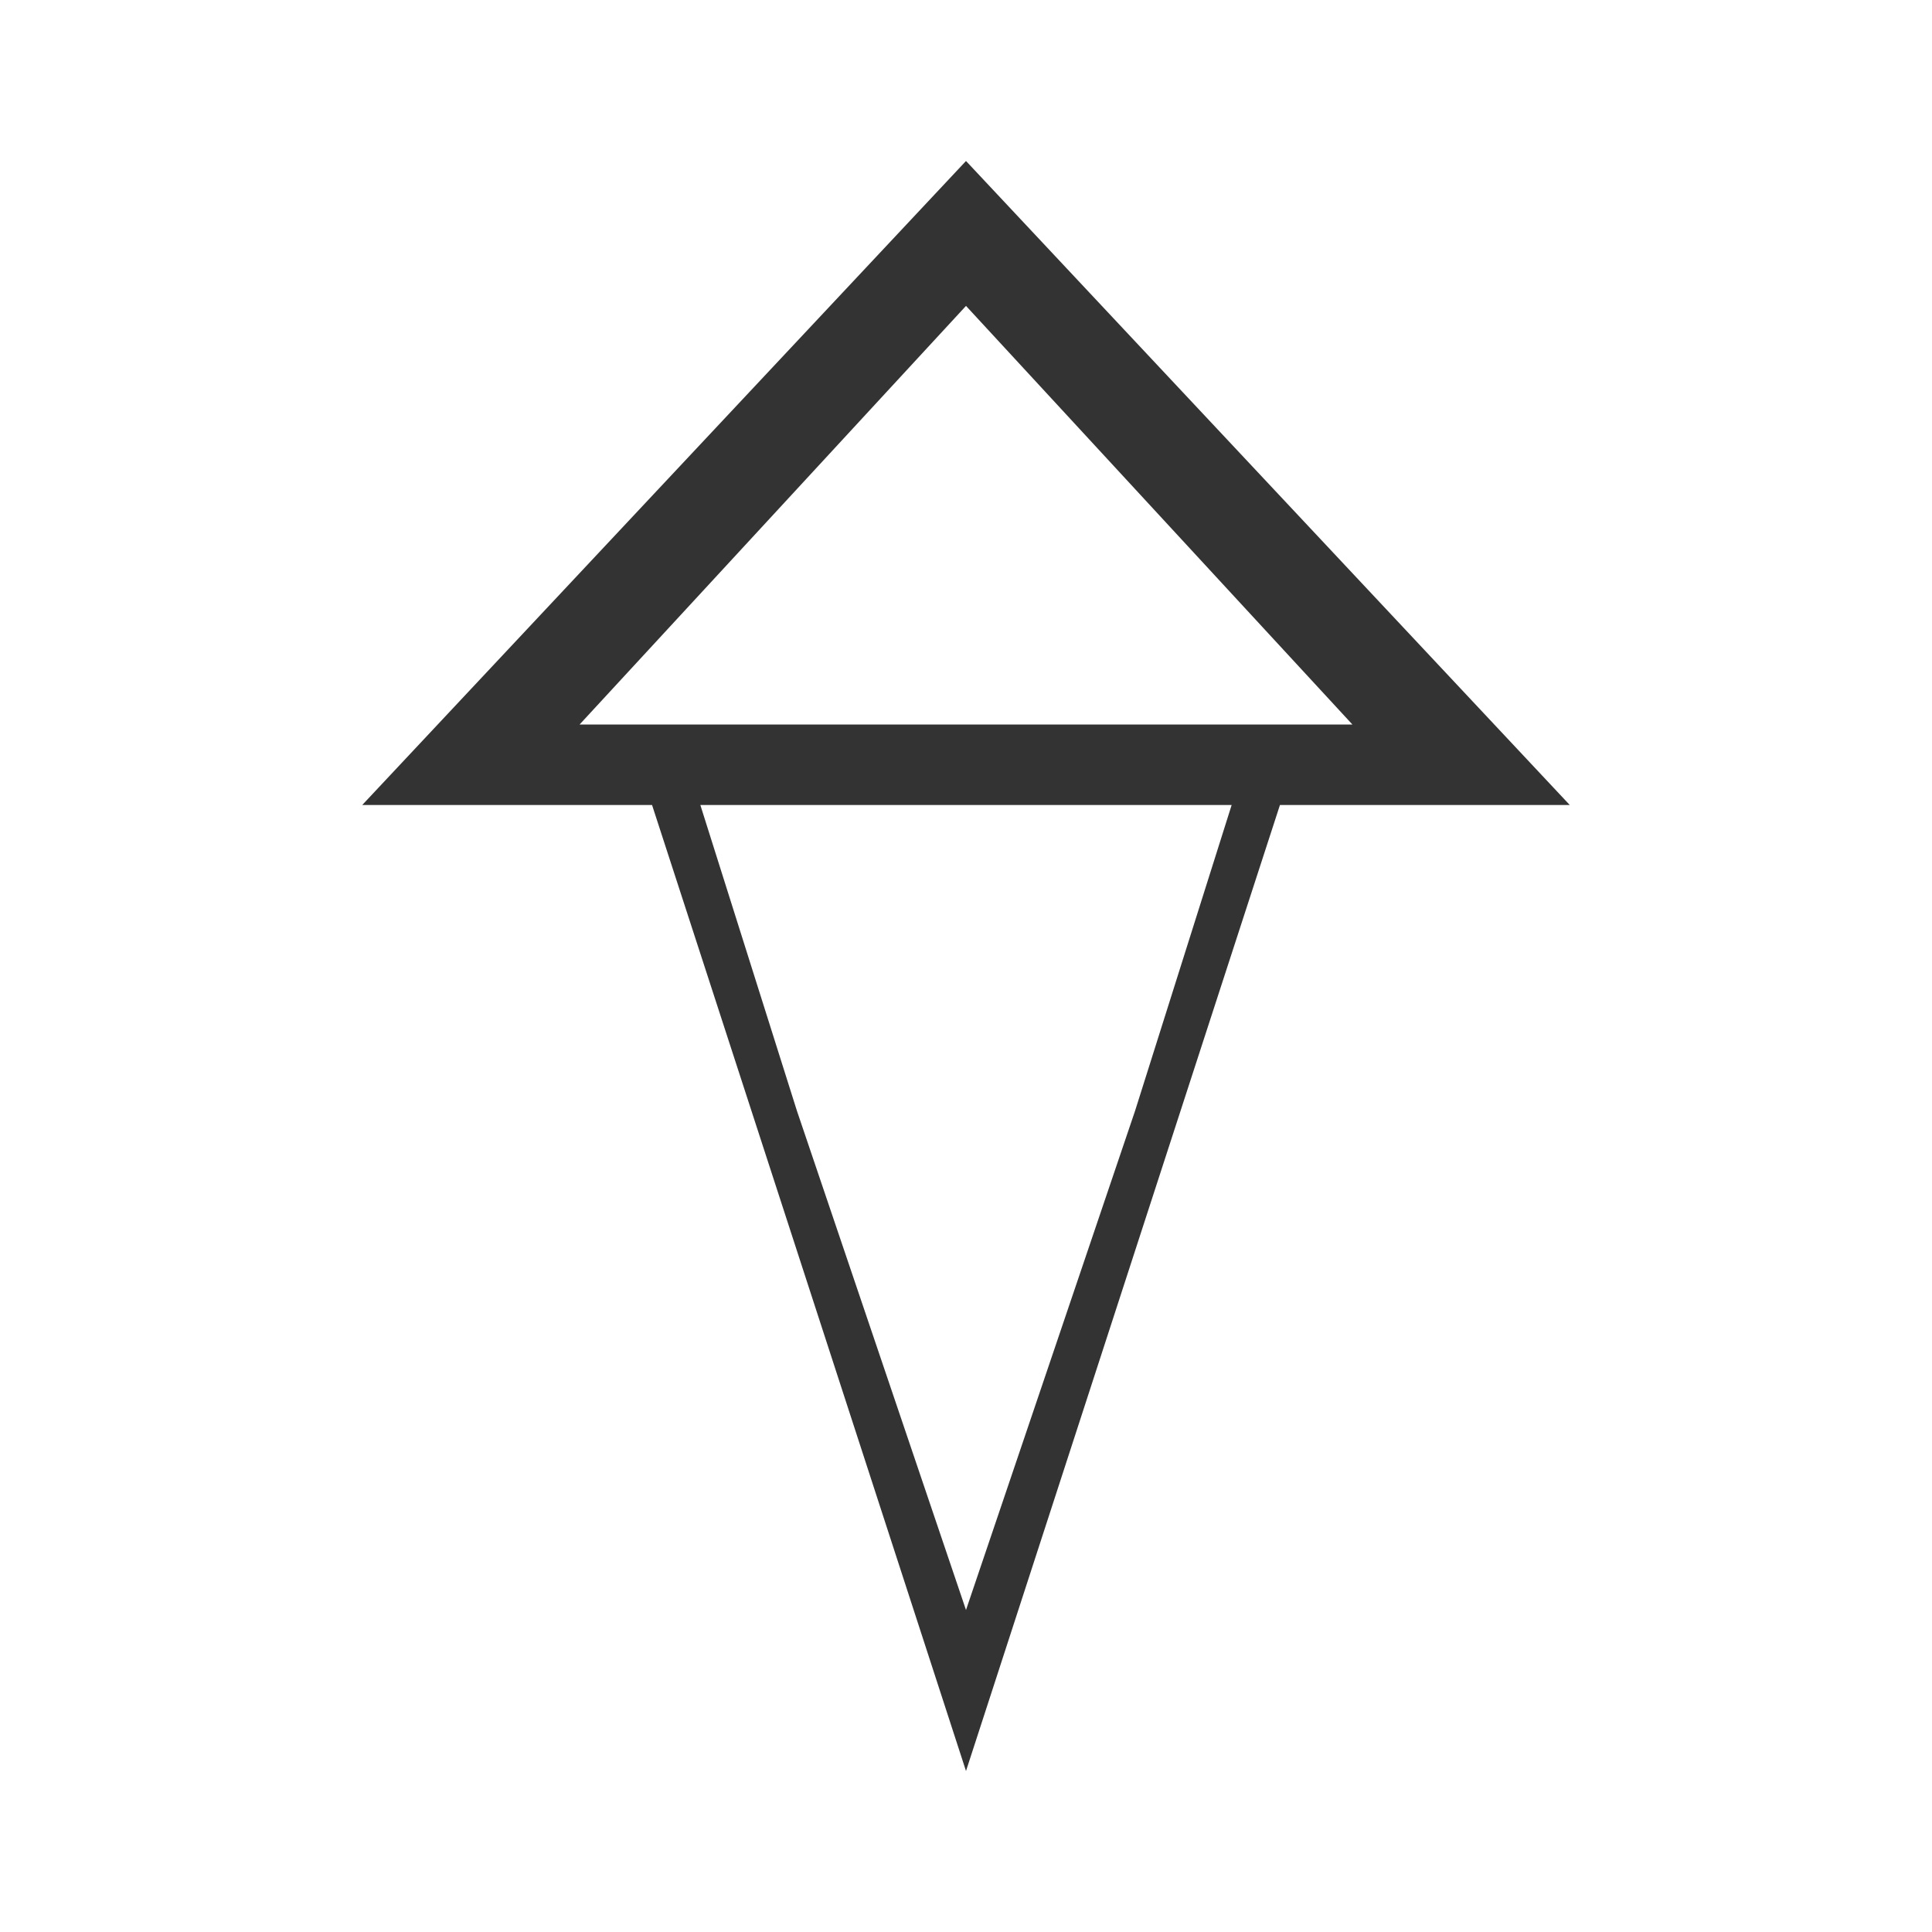
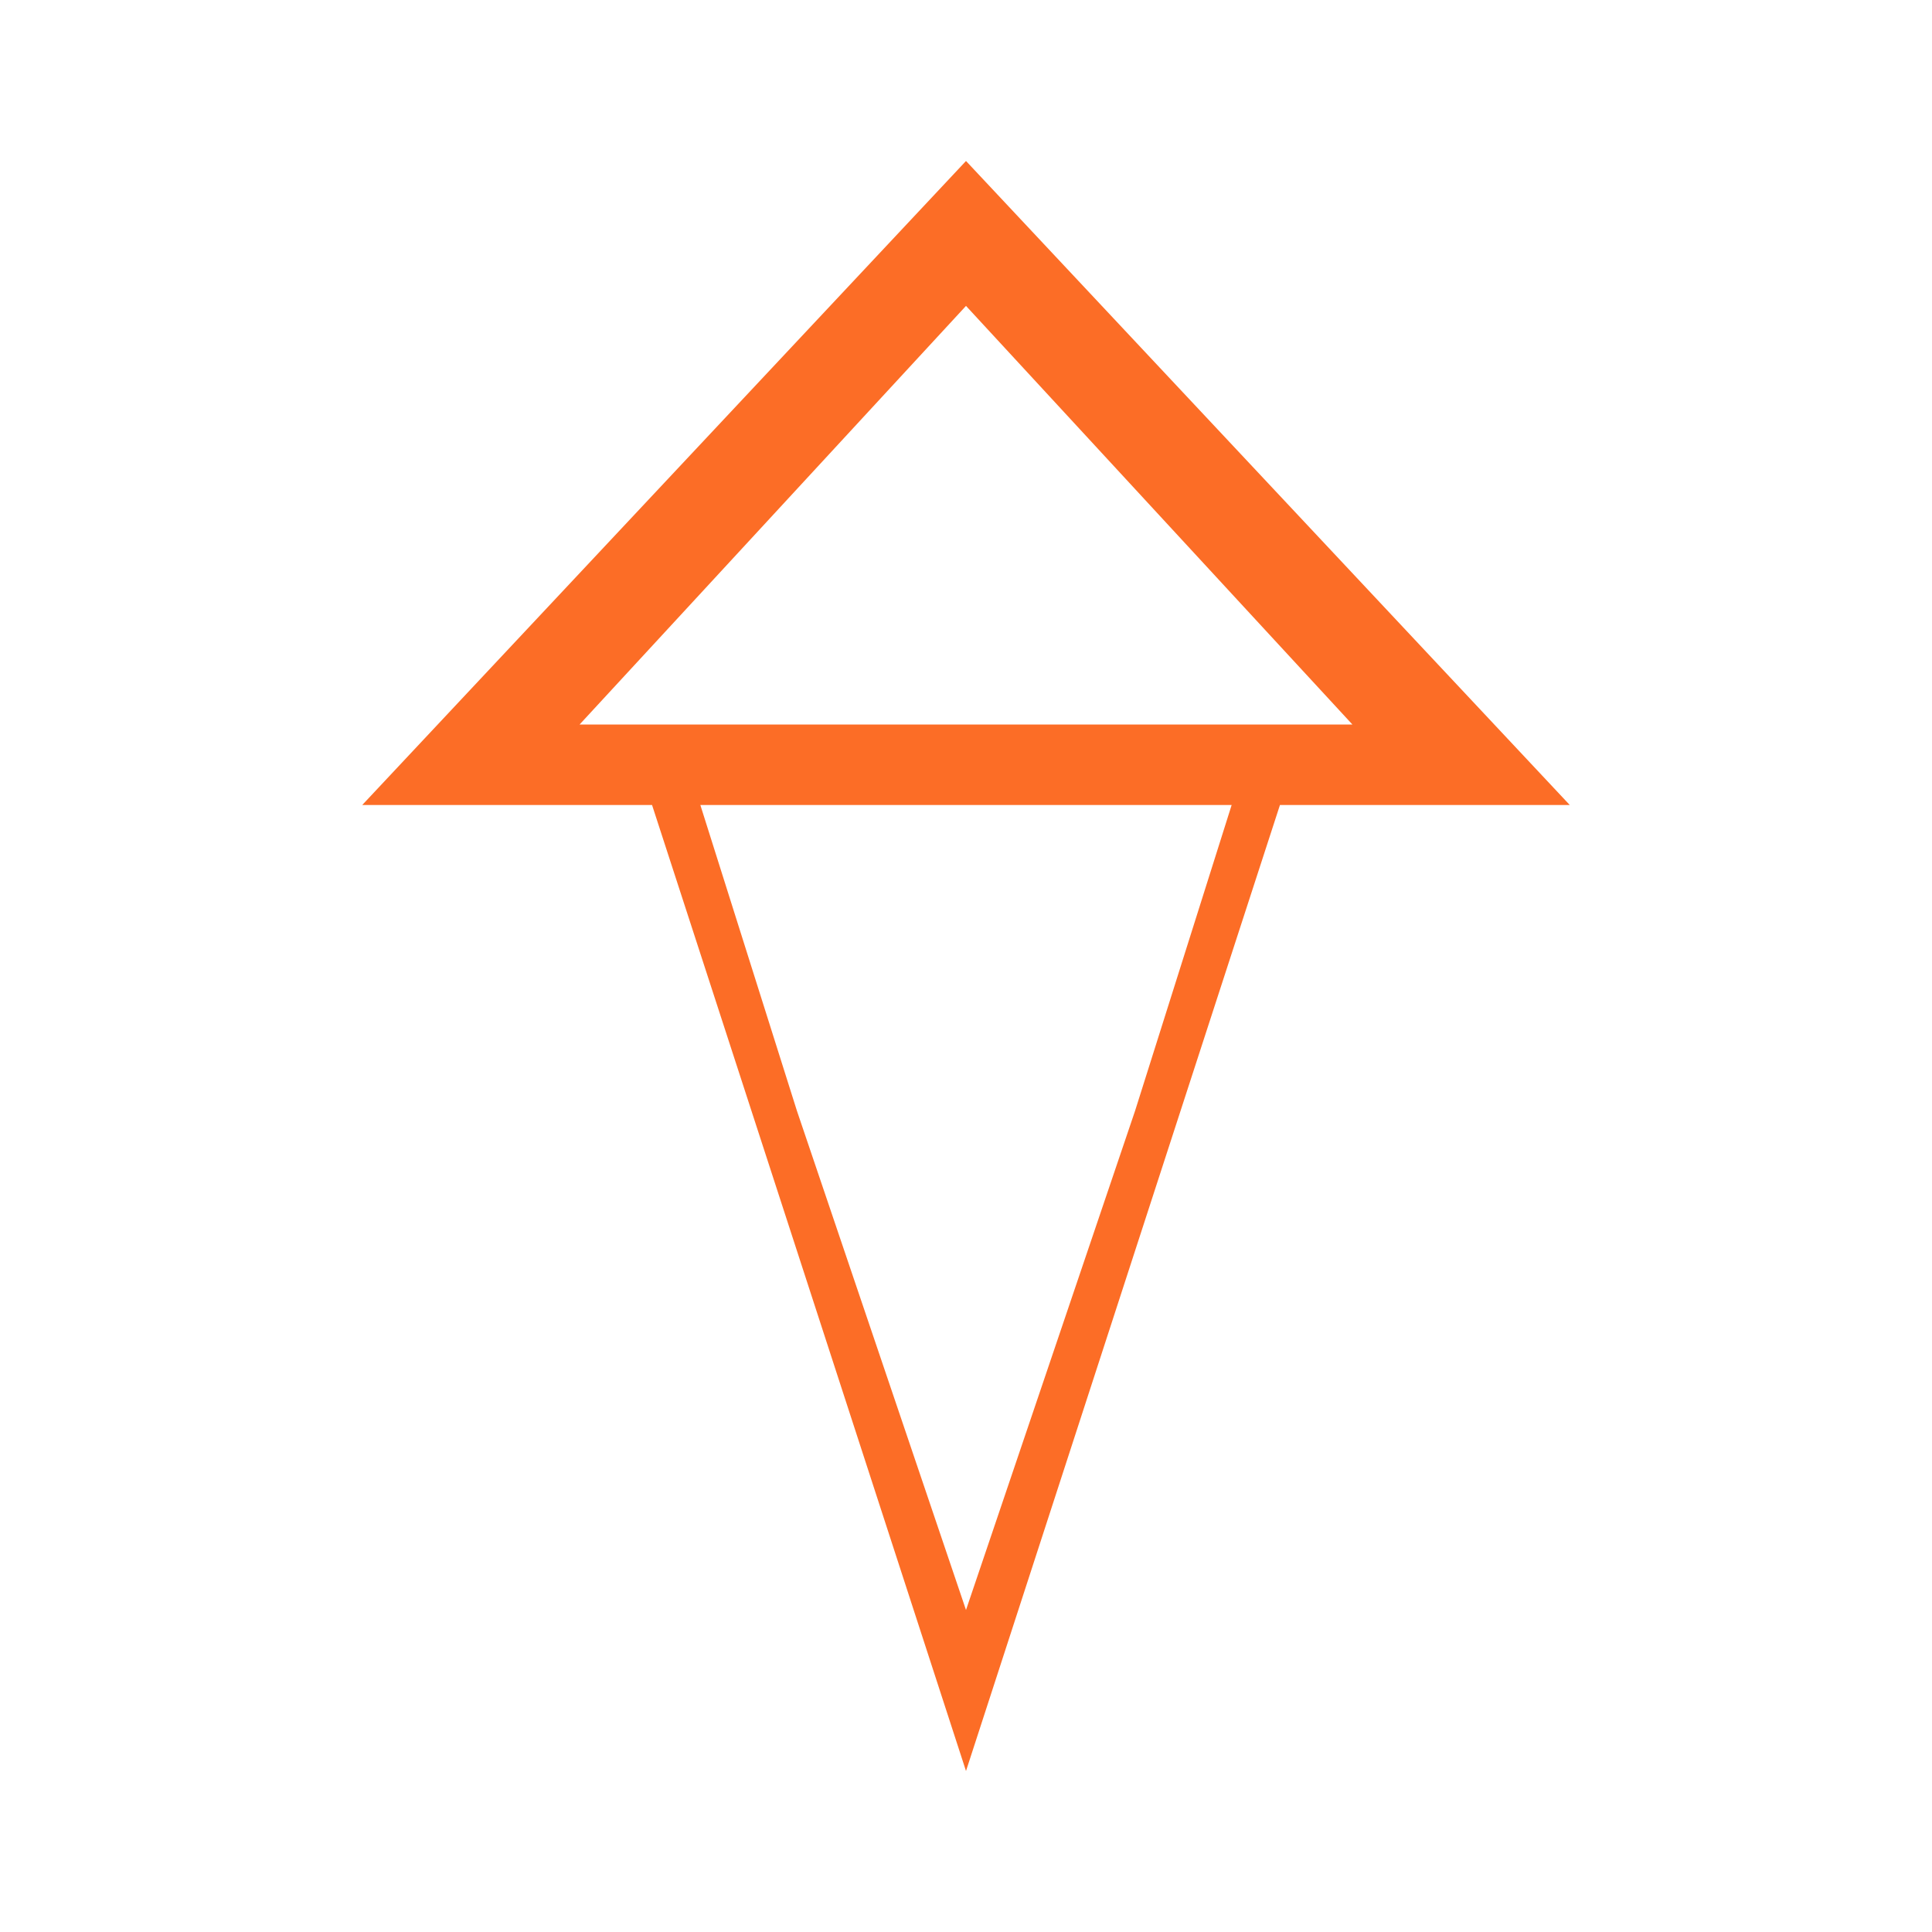
<svg xmlns="http://www.w3.org/2000/svg" viewBox="0 0 24 24" width="24" height="24">
-   <path fill="#333" d="M12 22l-3.9-12H4.5L12 2l7.5 8h-3.6L12 22zM7.2 9h9.6L12 3.8 7.2 9zM8.7 10l1.2 3.8L12 20l2.1-6.2L15.3 10H8.7z" />
+   <path fill="#FC6D26" d="M12 22l-3.9-12H4.5L12 2l7.5 8h-3.6L12 22zM7.2 9h9.6L12 3.8 7.2 9zM8.7 10l1.2 3.8L12 20l2.1-6.2L15.3 10H8.7z" />
</svg>
